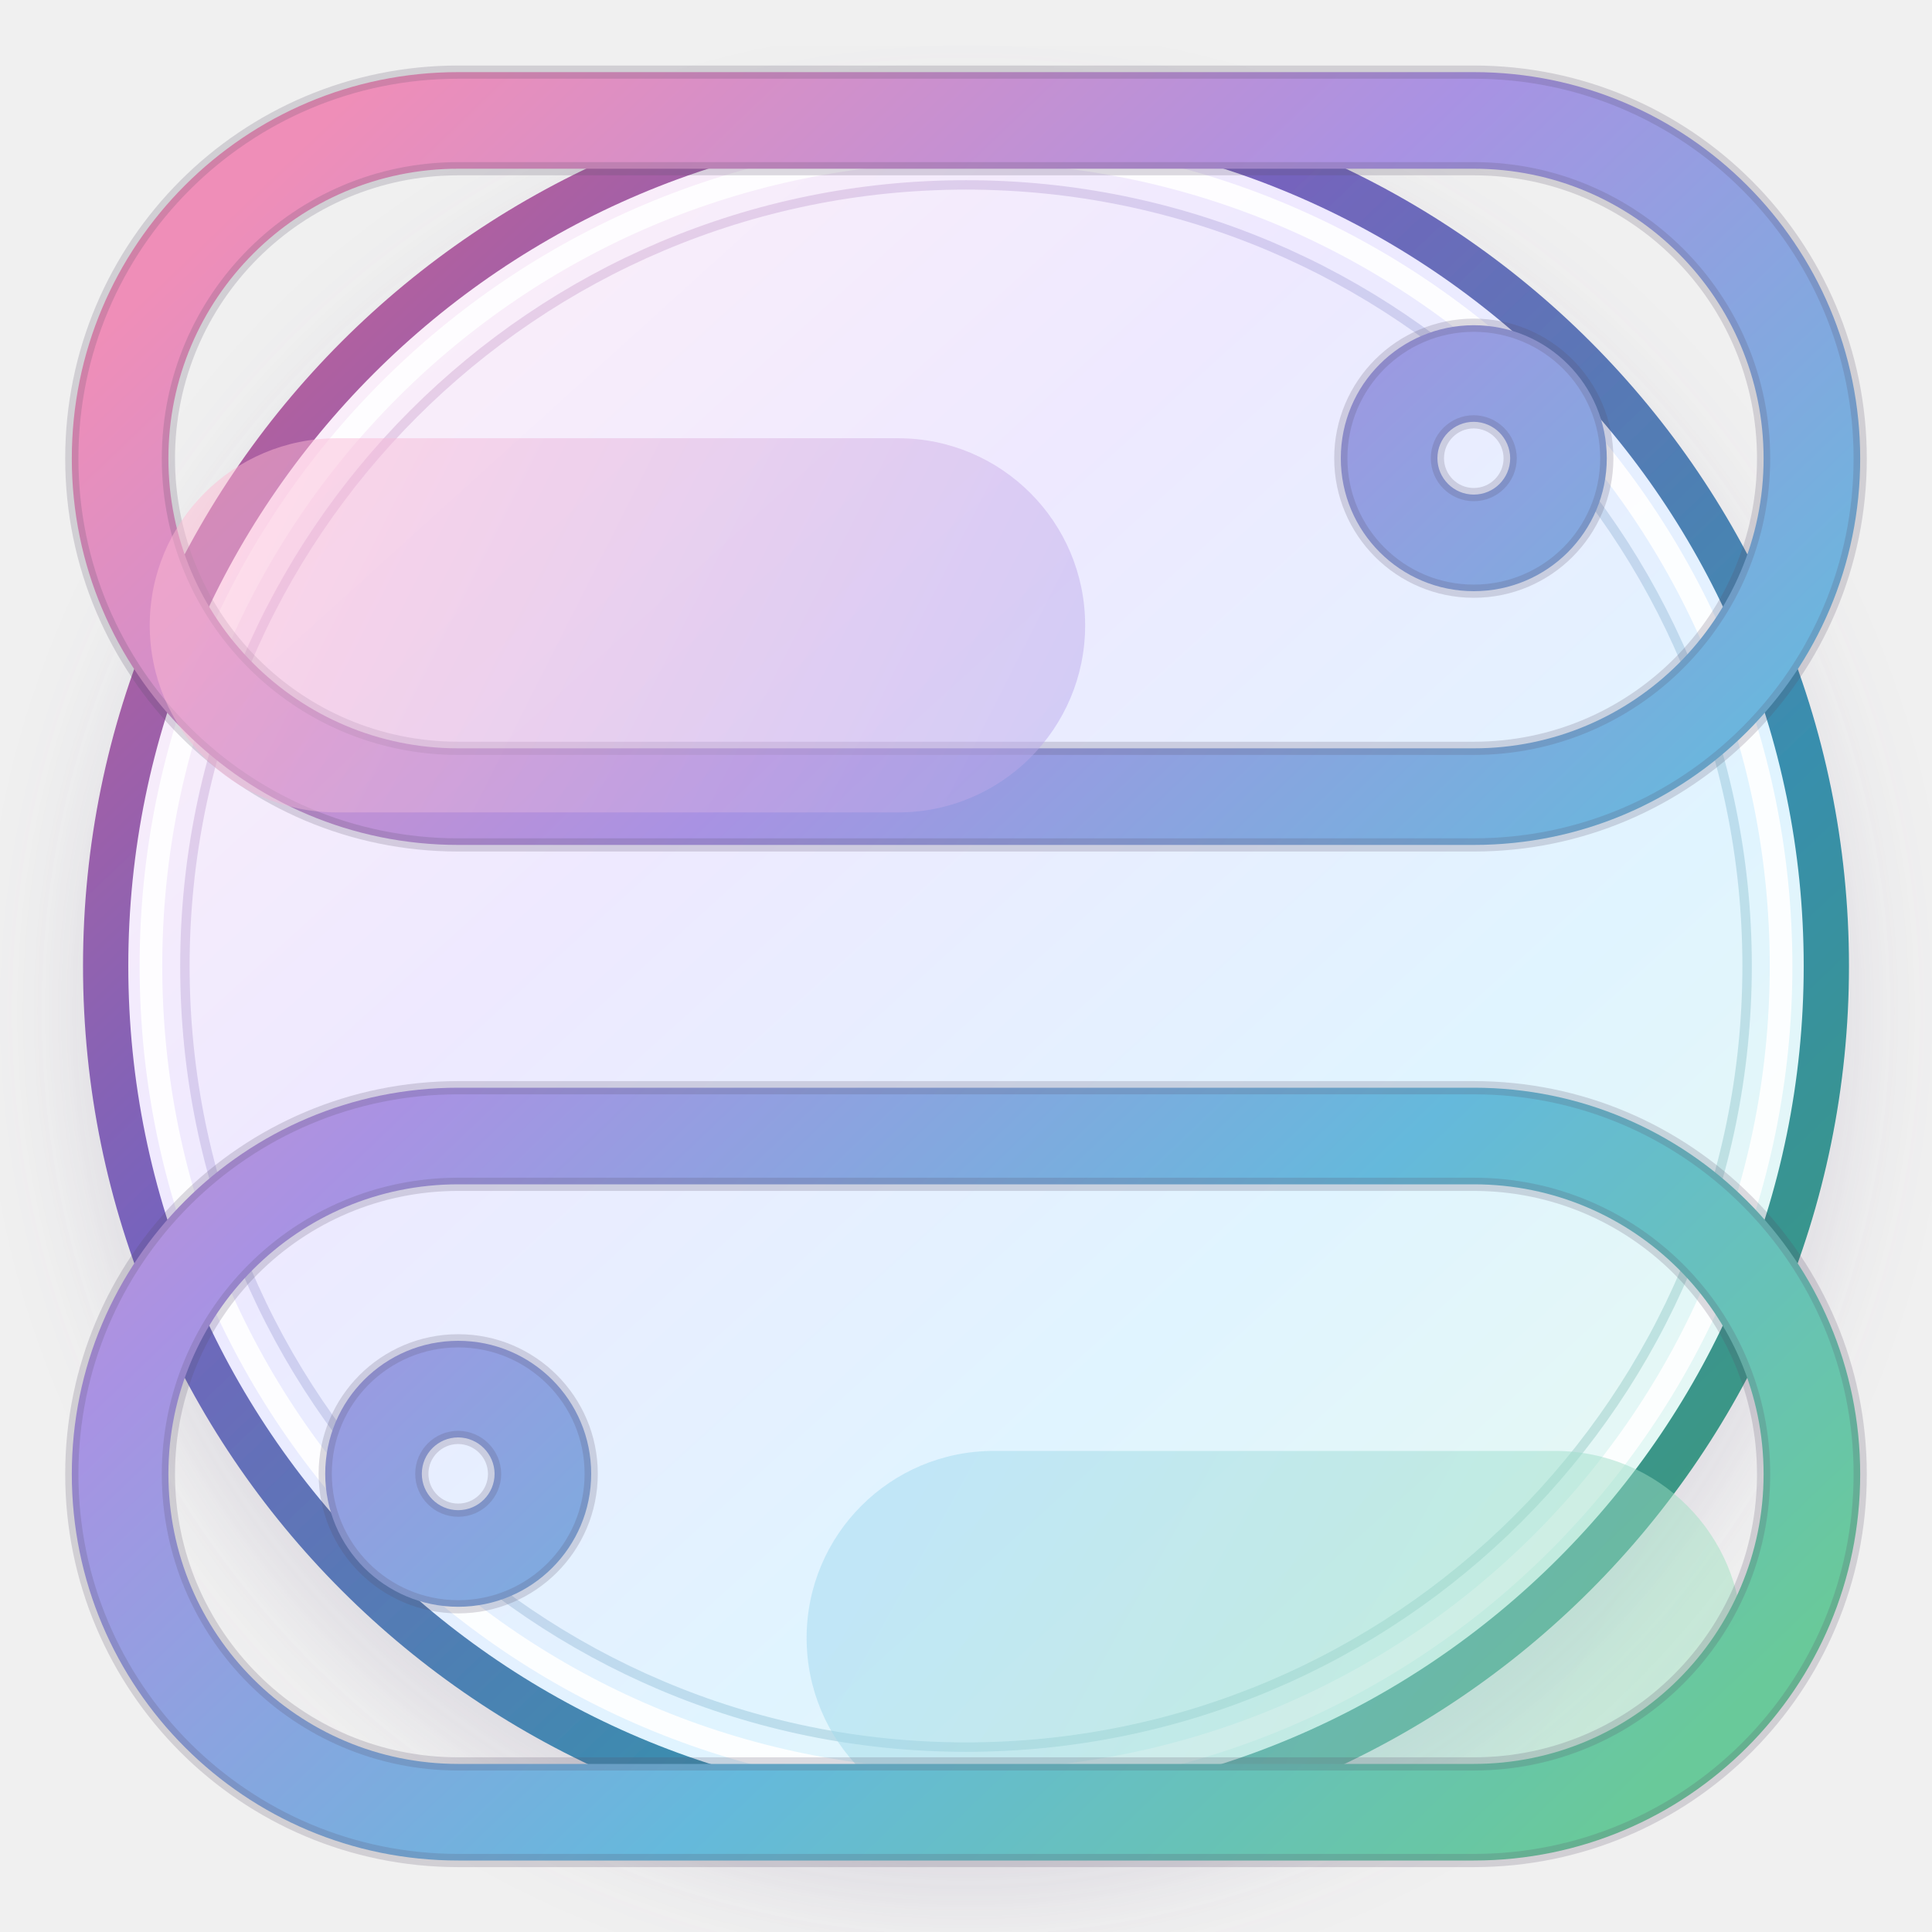
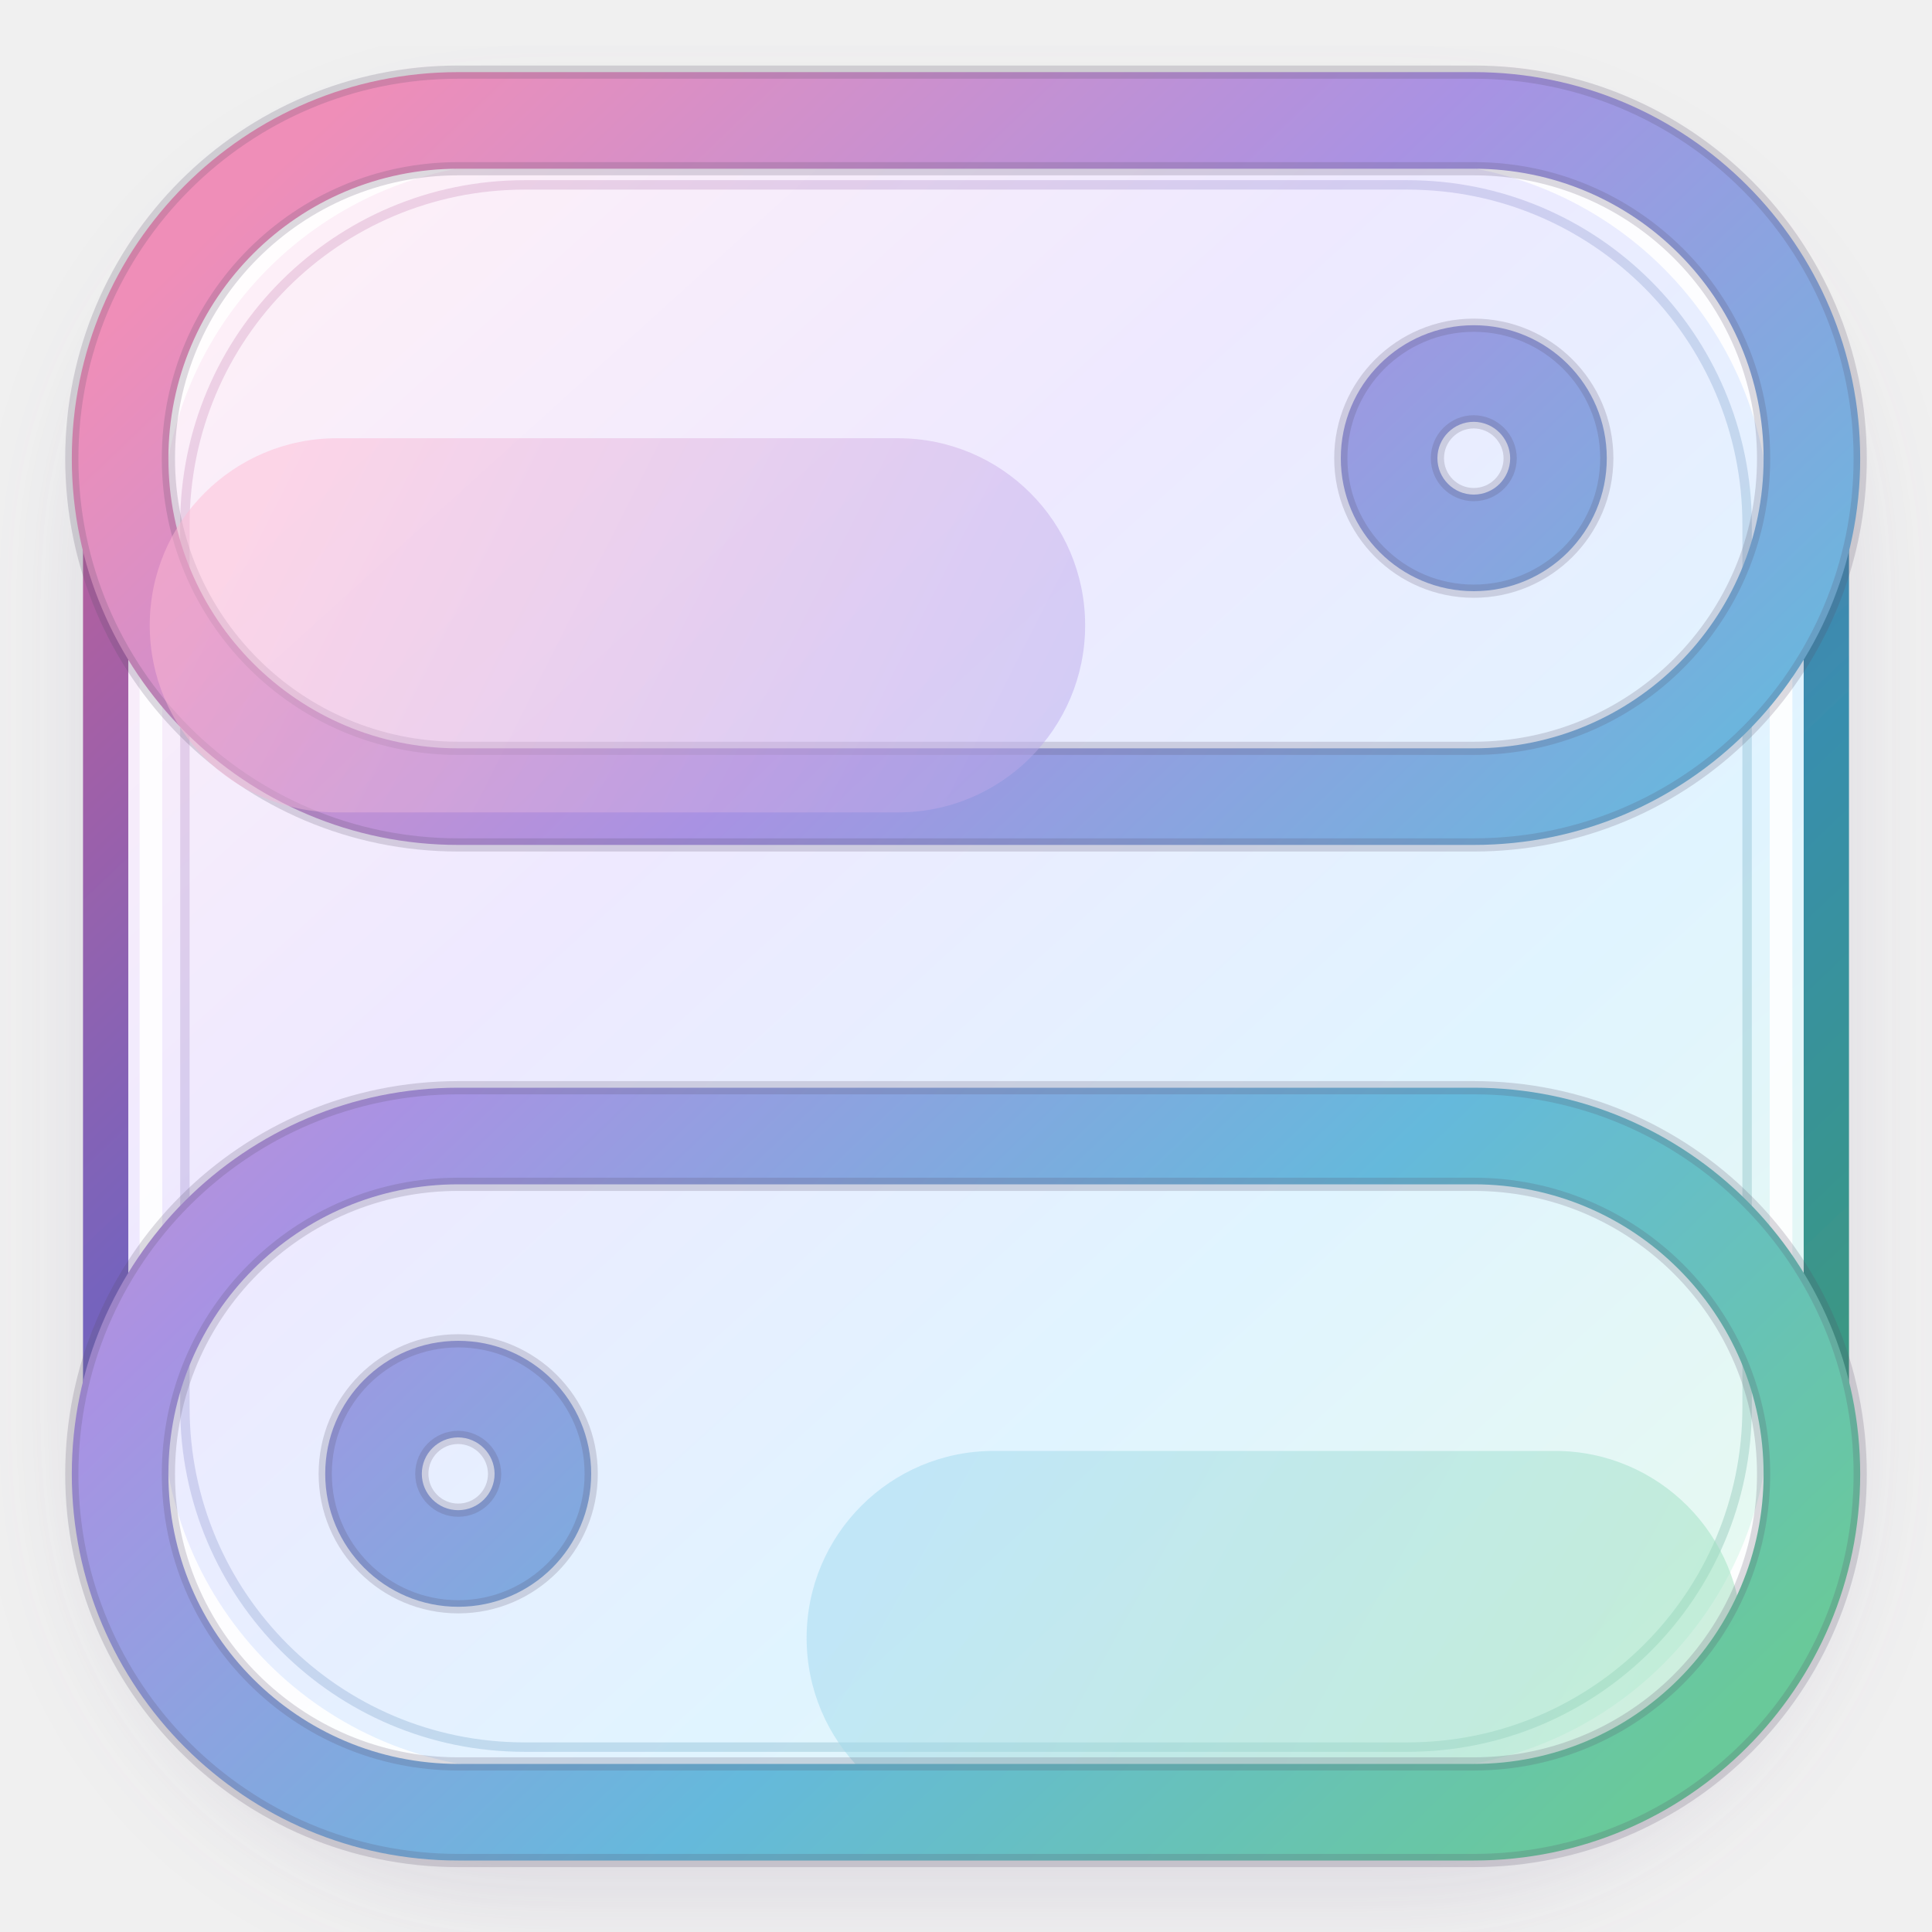
<svg xmlns="http://www.w3.org/2000/svg" viewBox="0 0 1024 1024" role="img" aria-label="主题漫游">
  <defs>
    <linearGradient id="surface" x1="132" y1="92" x2="900" y2="940" gradientUnits="userSpaceOnUse">
      <stop stop-color="#fff0f7" />
      <stop offset=".35" stop-color="#eee9ff" />
      <stop offset=".68" stop-color="#e0f4ff" />
      <stop offset="1" stop-color="#e7faee" />
    </linearGradient>
    <linearGradient id="line" x1="124" y1="110" x2="902" y2="922" gradientUnits="userSpaceOnUse">
      <stop stop-color="#ef8eb8" />
      <stop offset=".36" stop-color="#a992e3" />
      <stop offset=".7" stop-color="#65b9dc" />
      <stop offset="1" stop-color="#69c99a" />
    </linearGradient>
    <linearGradient id="outline" x1="96" y1="72" x2="932" y2="952" gradientUnits="userSpaceOnUse">
      <stop stop-color="#cc5f92" />
      <stop offset=".34" stop-color="#7663bd" />
      <stop offset=".68" stop-color="#398eae" />
      <stop offset="1" stop-color="#3a9c6b" />
    </linearGradient>
    <linearGradient id="upper" x1="150" y1="230" x2="545" y2="430" gradientUnits="userSpaceOnUse">
      <stop stop-color="#ffb9d4" />
      <stop offset="1" stop-color="#b9a9ec" />
    </linearGradient>
    <linearGradient id="lower" x1="496" y1="754" x2="884" y2="970" gradientUnits="userSpaceOnUse">
      <stop stop-color="#9fd8ef" />
      <stop offset="1" stop-color="#9be0b9" />
    </linearGradient>
    <filter id="shadow" x="-20%" y="-20%" width="140%" height="150%">
      <feDropShadow dx="0" dy="24" stdDeviation="26" flood-color="#8077a0" flood-opacity=".18" />
    </filter>
  </defs>
-   <circle cx="512" cy="512" r="456" fill="url(#surface)" stroke="url(#outline)" stroke-width="24" filter="url(#shadow)" />
-   <circle cx="512" cy="512" r="432" fill="none" stroke="#fff" stroke-opacity=".9" stroke-width="12" />
-   <circle cx="512" cy="512" r="414" fill="none" stroke="url(#outline)" stroke-opacity=".22" stroke-width="5" />
+   <rect x="56" y="56" width="912" height="912" rx="220" fill="url(#surface)" stroke="url(#outline)" stroke-width="24" filter="url(#shadow)" />
+   <rect x="80" y="80" width="864" height="864" rx="198" fill="none" stroke="#fff" stroke-opacity=".9" stroke-width="12" />
+   <rect x="98" y="98" width="828" height="828" rx="180" fill="none" stroke="url(#outline)" stroke-opacity=".22" stroke-width="5" />
  <path d="M781.141 447.829H242.859a204.8 204.8 0 0 1 0-409.6h538.282a204.8 204.8 0 0 1 0 409.6zM242.859 89.429a153.6 153.6 0 0 0 0 307.2h538.282a153.6 153.6 0 0 0 0-307.2z" fill="url(#line)" stroke="#554d67" stroke-opacity=".2" stroke-width="7" stroke-linejoin="round" />
  <path d="M475.989 232.277H178.517a99.157 99.157 0 0 0 0 198.315h297.472a99.157 99.157 0 1 0 0-198.315z" fill="url(#upper)" opacity=".48" />
  <path d="M824.149 769.024H526.677a99.157 99.157 0 1 0 0 198.315h297.472a99.157 99.157 0 1 0 0-198.315z" fill="url(#lower)" opacity=".48" />
  <path d="M781.141 986.112H242.859a204.8 204.8 0 0 1 0-409.6h538.282a204.8 204.8 0 0 1 0 409.6zM242.859 627.712a153.6 153.6 0 0 0 0 307.2h538.282a153.6 153.6 0 0 0 0-307.2zM781.141 313.344a70.485 70.485 0 1 1 70.486-70.485 70.485 70.485 0 0 1-70.486 70.485zm0-89.771a19.285 19.285 0 1 0 19.286 19.286 19.456 19.456 0 0 0-19.286-19.286z" fill="url(#line)" stroke="#554d67" stroke-opacity=".2" stroke-width="7" stroke-linejoin="round" />
  <path d="M242.859 851.627a70.485 70.485 0 1 1 70.485-70.486 70.485 70.485 0 0 1-70.485 70.486zm0-89.771a19.285 19.285 0 1 0 19.285 19.285 19.456 19.456 0 0 0-19.285-19.285z" fill="url(#line)" stroke="#554d67" stroke-opacity=".2" stroke-width="7" stroke-linejoin="round" />
</svg>
